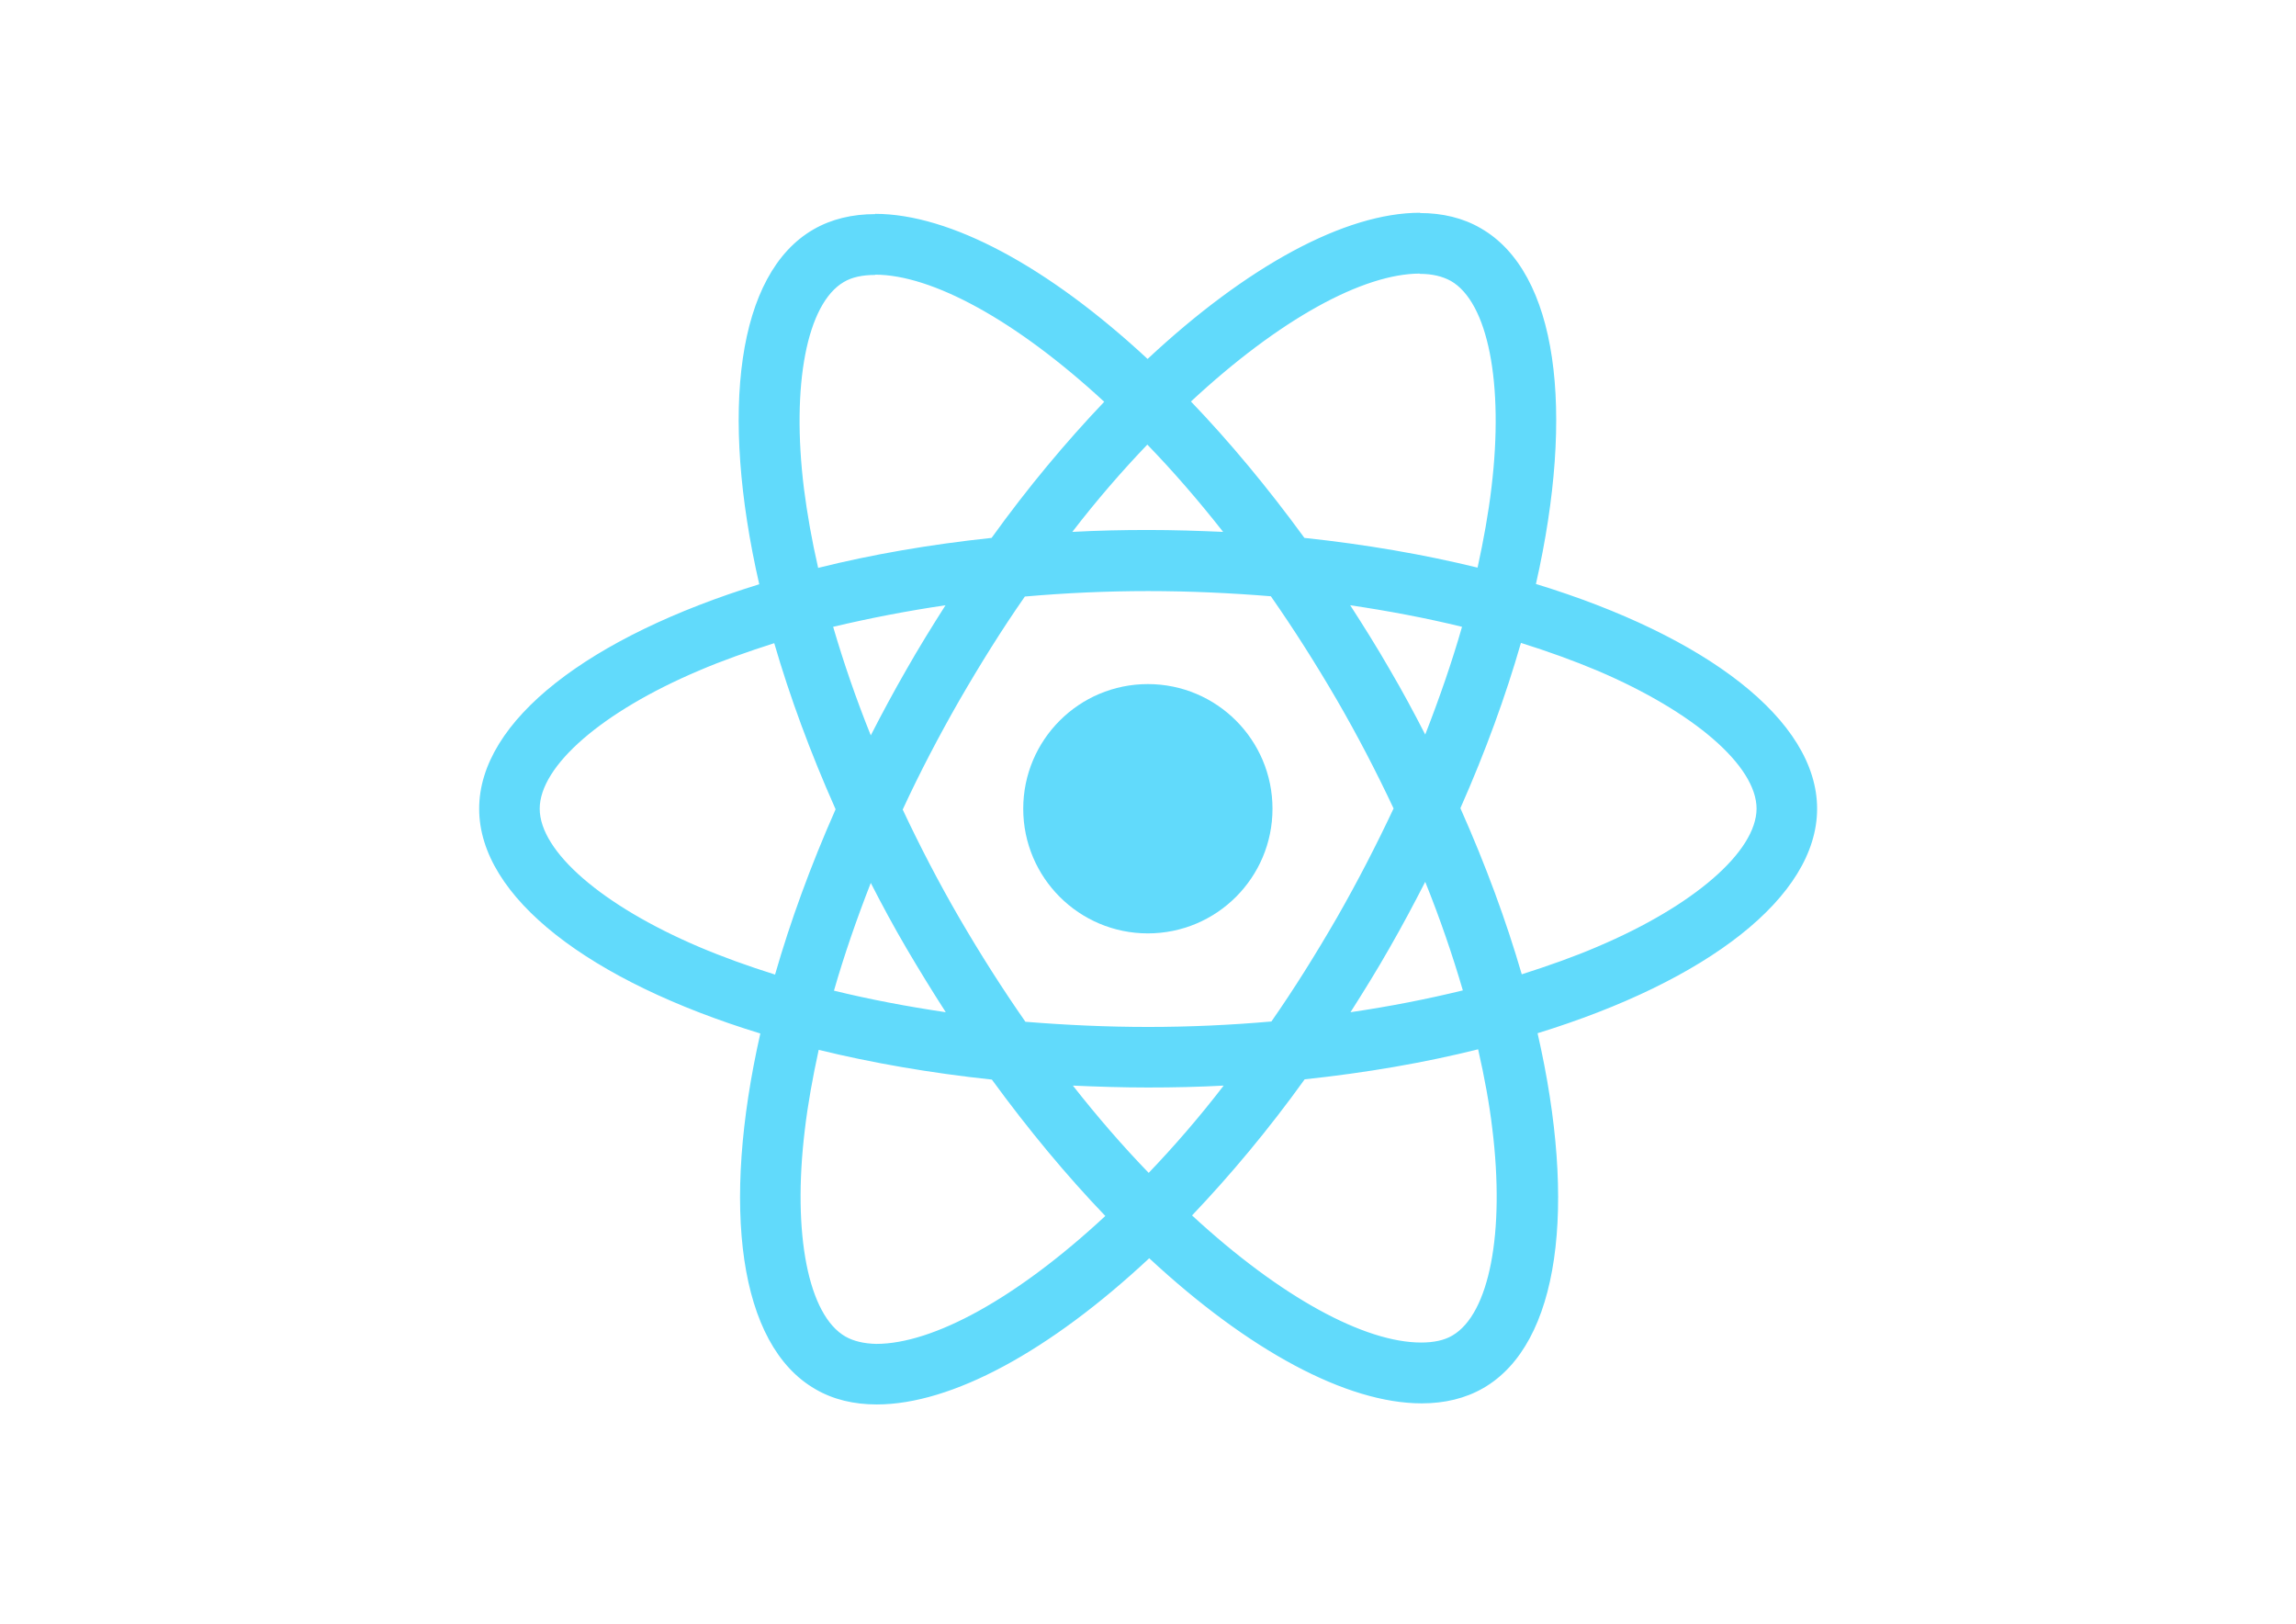
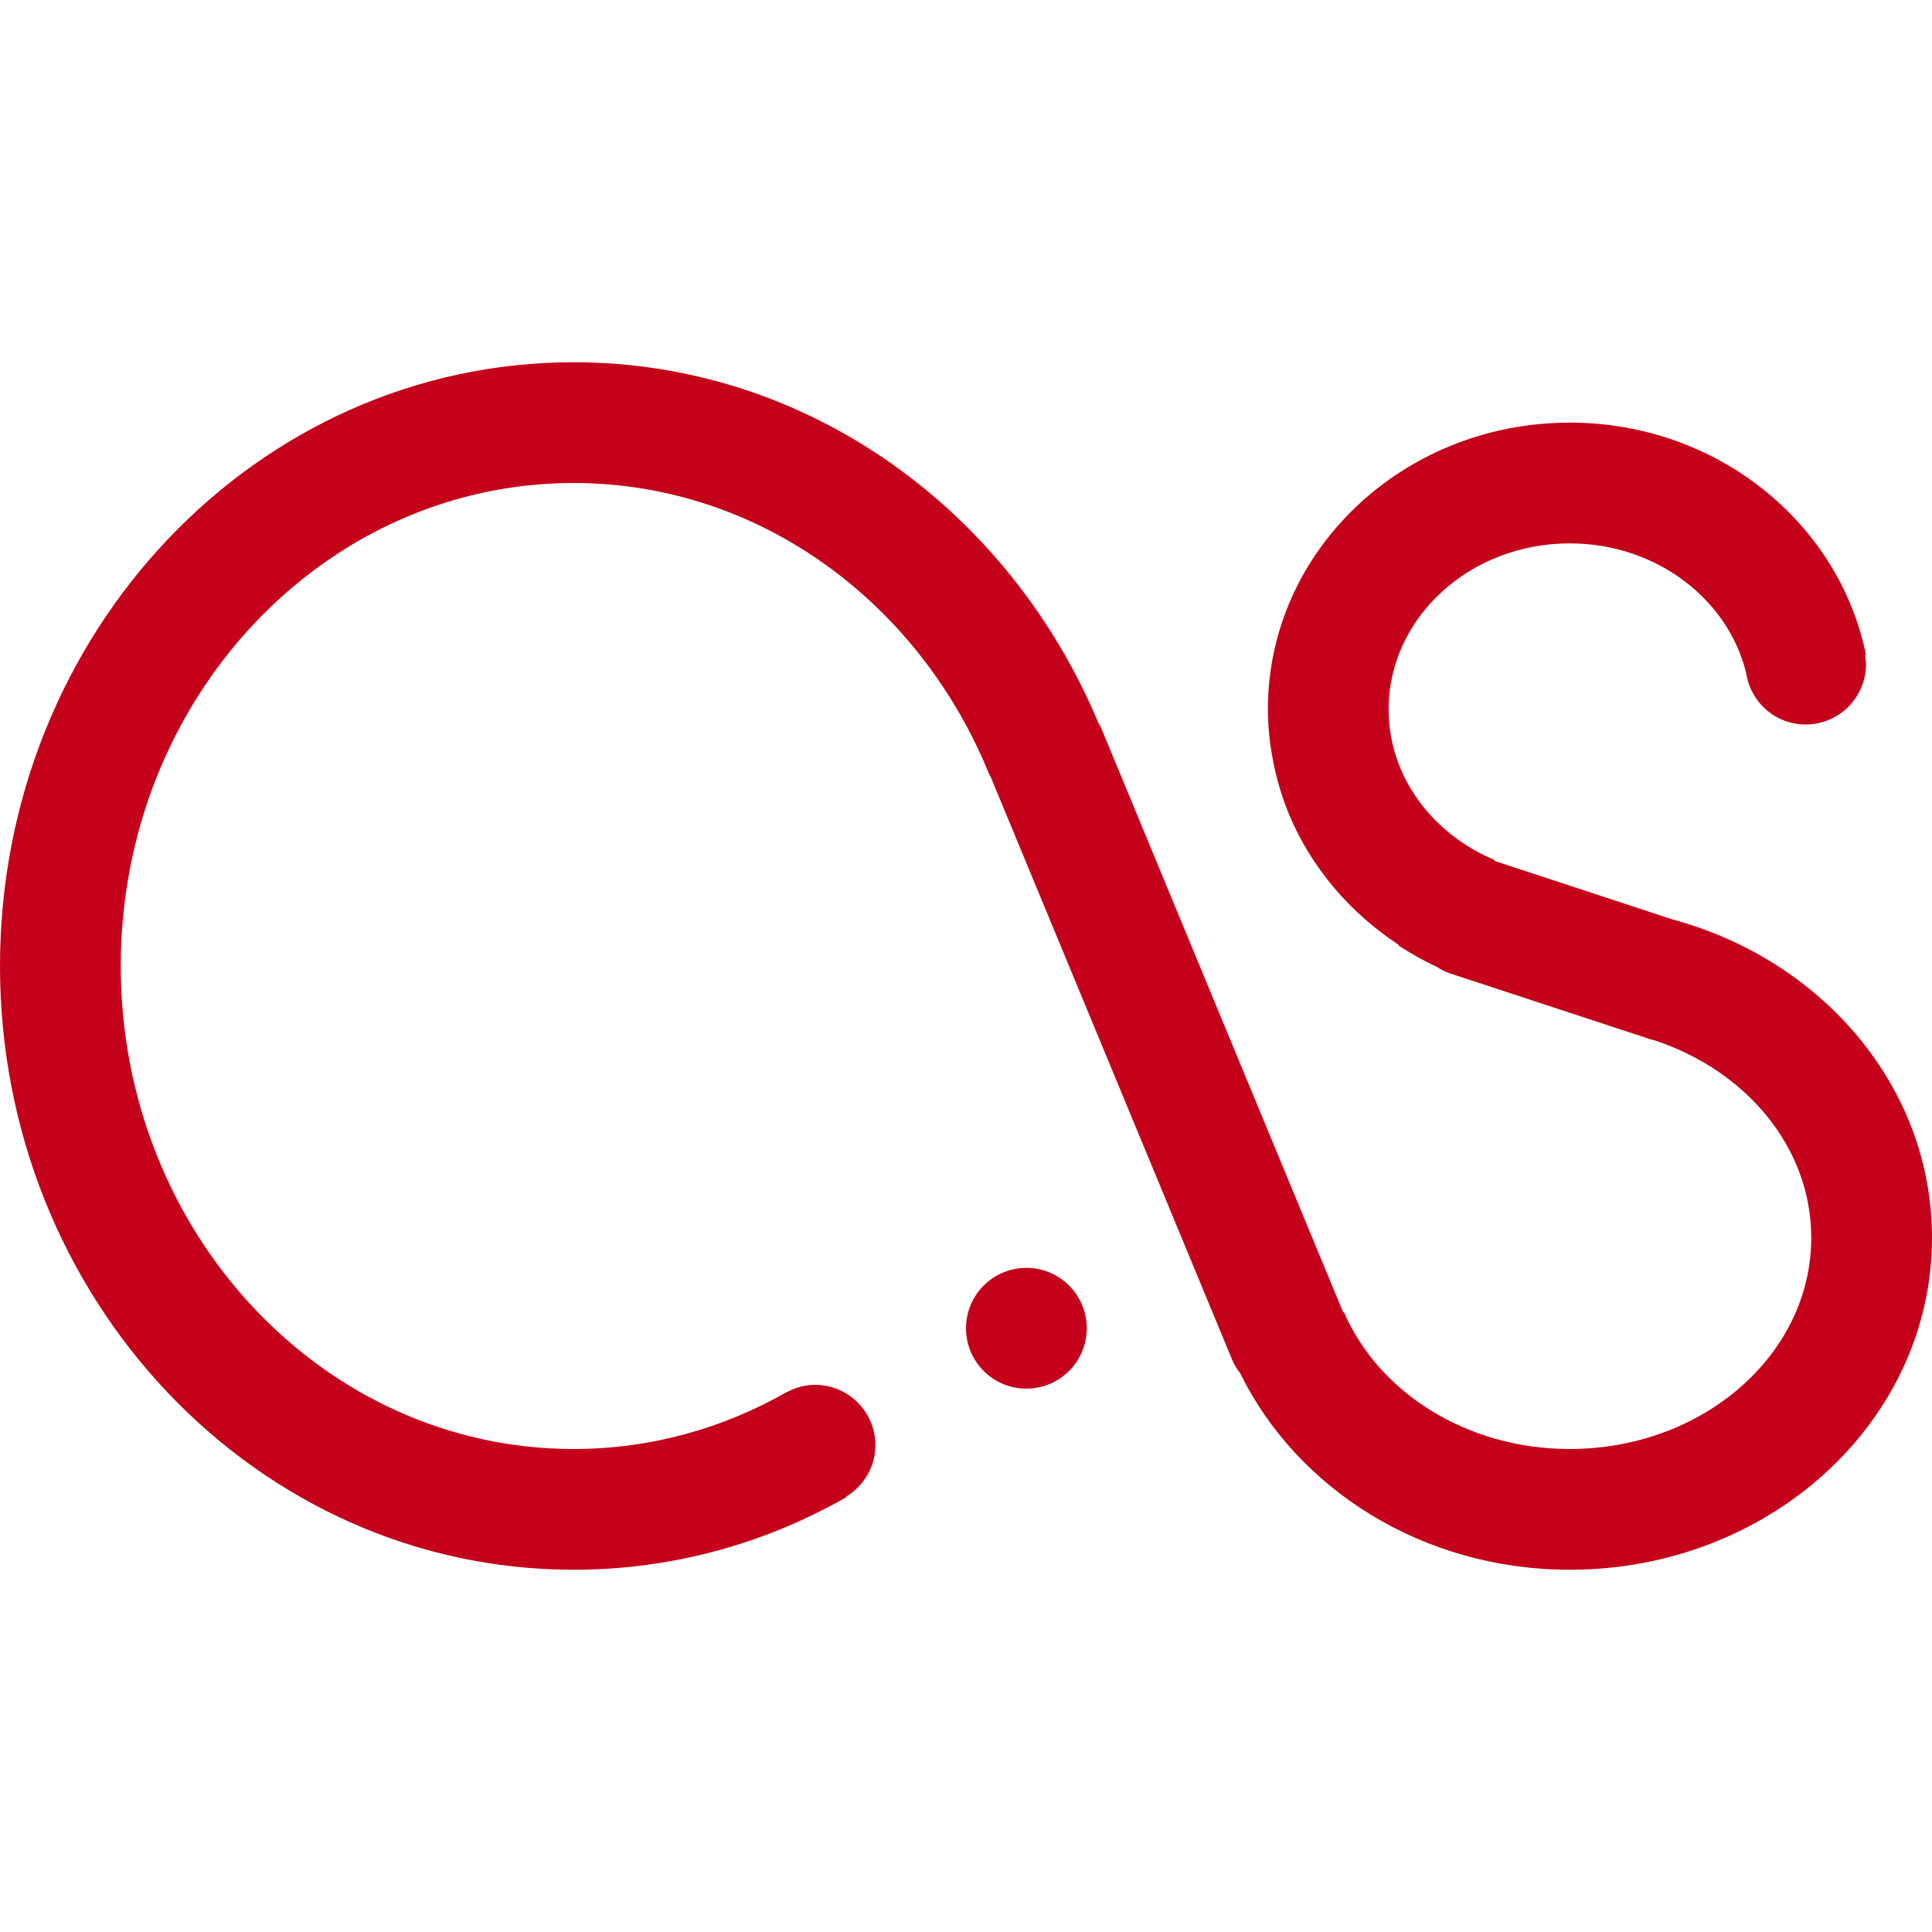
- <svg xmlns="http://www.w3.org/2000/svg" viewBox="0 0 841.9 595.3">
-   <g fill="#61DAFB">
-     <path d="M666.3 296.5c0-32.5-40.7-63.3-103.1-82.4 14.4-63.6 8-114.2-20.2-130.4-6.5-3.8-14.1-5.6-22.4-5.6v22.3c4.6 0 8.3.9 11.4 2.6 13.6 7.8 19.5 37.5 14.9 75.7-1.1 9.4-2.9 19.3-5.1 29.4-19.6-4.8-41-8.5-63.5-10.9-13.5-18.5-27.5-35.3-41.6-50 32.6-30.3 63.2-46.9 84-46.9V78c-27.5 0-63.5 19.6-99.9 53.6-36.4-33.8-72.4-53.2-99.9-53.2v22.3c20.7 0 51.4 16.5 84 46.6-14 14.7-28 31.4-41.3 49.9-22.6 2.4-44 6.1-63.6 11-2.3-10-4-19.7-5.2-29-4.7-38.2 1.1-67.9 14.6-75.8 3-1.8 6.9-2.6 11.5-2.6V78.5c-8.4 0-16 1.8-22.6 5.6-28.1 16.2-34.4 66.7-19.9 130.1-62.2 19.2-102.7 49.9-102.7 82.3 0 32.5 40.7 63.3 103.1 82.4-14.4 63.6-8 114.2 20.2 130.4 6.5 3.8 14.1 5.6 22.5 5.6 27.5 0 63.5-19.6 99.9-53.6 36.4 33.8 72.4 53.2 99.9 53.2 8.4 0 16-1.8 22.6-5.6 28.1-16.2 34.4-66.7 19.9-130.1 62-19.1 102.5-49.9 102.5-82.3zm-130.2-66.7c-3.7 12.9-8.3 26.2-13.5 39.5-4.1-8-8.4-16-13.1-24-4.6-8-9.5-15.8-14.4-23.4 14.2 2.1 27.9 4.7 41 7.9zm-45.8 106.5c-7.8 13.5-15.8 26.3-24.1 38.2-14.9 1.3-30 2-45.2 2-15.1 0-30.2-.7-45-1.9-8.3-11.9-16.4-24.6-24.2-38-7.6-13.1-14.5-26.4-20.8-39.8 6.2-13.4 13.2-26.8 20.7-39.9 7.8-13.5 15.8-26.3 24.1-38.2 14.9-1.3 30-2 45.2-2 15.1 0 30.2.7 45 1.9 8.3 11.9 16.4 24.6 24.2 38 7.6 13.1 14.5 26.4 20.8 39.8-6.3 13.4-13.2 26.8-20.7 39.9zm32.3-13c5.4 13.4 10 26.8 13.8 39.8-13.1 3.2-26.9 5.9-41.2 8 4.9-7.7 9.8-15.6 14.4-23.7 4.6-8 8.9-16.1 13-24.1zM421.2 430c-9.3-9.6-18.6-20.3-27.8-32 9 .4 18.2.7 27.5.7 9.4 0 18.7-.2 27.8-.7-9 11.7-18.3 22.4-27.5 32zm-74.4-58.9c-14.2-2.1-27.9-4.7-41-7.9 3.7-12.9 8.3-26.2 13.5-39.5 4.1 8 8.4 16 13.1 24 4.7 8 9.5 15.8 14.4 23.4zM420.7 163c9.3 9.6 18.6 20.3 27.8 32-9-.4-18.2-.7-27.5-.7-9.4 0-18.7.2-27.8.7 9-11.7 18.3-22.4 27.5-32zm-74 58.9c-4.9 7.7-9.8 15.6-14.4 23.7-4.6 8-8.9 16-13 24-5.4-13.4-10-26.8-13.8-39.8 13.1-3.1 26.9-5.8 41.2-7.9zm-90.5 125.2c-35.4-15.1-58.3-34.9-58.3-50.6 0-15.7 22.9-35.6 58.3-50.6 8.6-3.7 18-7 27.7-10.1 5.7 19.6 13.2 40 22.5 60.9-9.2 20.8-16.6 41.1-22.2 60.6-9.9-3.1-19.3-6.5-28-10.2zM310 490c-13.6-7.8-19.5-37.5-14.9-75.7 1.1-9.4 2.9-19.3 5.1-29.4 19.6 4.8 41 8.5 63.5 10.9 13.5 18.5 27.5 35.3 41.6 50-32.6 30.3-63.2 46.9-84 46.9-4.5-.1-8.3-1-11.3-2.7zm237.2-76.2c4.7 38.2-1.1 67.9-14.6 75.8-3 1.8-6.9 2.6-11.5 2.6-20.7 0-51.4-16.5-84-46.6 14-14.7 28-31.4 41.3-49.9 22.6-2.4 44-6.1 63.6-11 2.3 10.1 4.1 19.8 5.2 29.1zm38.5-66.7c-8.6 3.7-18 7-27.7 10.1-5.7-19.6-13.2-40-22.5-60.9 9.2-20.8 16.6-41.1 22.2-60.6 9.9 3.1 19.3 6.5 28.1 10.2 35.4 15.1 58.3 34.9 58.3 50.6-.1 15.7-23 35.6-58.4 50.6zM320.8 78.4z" />
-     <circle cx="420.9" cy="296.5" r="45.7" />
-     <path d="M520.5 78.1z" />
-   </g>
+ <svg xmlns="http://www.w3.org/2000/svg" version="1.1" id="Layer_12" x="0px" y="0px" width="512px" height="512px" viewBox="0 0 512 512" enable-background="new 0 0 512 512" xml:space="preserve">
+   <path fill-rule="evenodd" clip-rule="evenodd" fill="#C5001A" d="M494.508,176c0,8.844-7.18,16-16,16  c-8.047,0-14.641-5.953-15.766-13.691C457.93,158.719,438.867,144,416,144c-26.516,0-48,19.703-48,44.004  c0,17.766,11.562,32.969,28.086,39.914l-0.078,0.215l47.18,15.516C482.969,254.391,512,288.078,512,328.008  C512,376.594,469.023,416,416,416c-39,0-72.281-21.43-87.312-52.031c-0.836-1.086-1.586-2.25-2.133-3.57l-64.117-154.766  l-0.094,0.039C244.016,160.02,201.523,128,151.992,128C85.723,128,32,185.309,32,256c0,70.688,53.723,128,119.992,128  c20.496,0,39.773-5.508,56.648-15.164l0.02,0.016c2.211-1.141,4.672-1.859,7.332-1.859c8.844,0,15.996,7.172,15.996,16  c0,5.82-3.141,10.82-7.754,13.633l0.074,0.133C202.801,409.039,178.172,416,151.992,416C68.055,416,0,344.359,0,256  S68.055,96,151.992,96c62.176,0,115.586,39.352,139.109,95.613c0.234,0.445,0.523,0.852,0.719,1.316l64.133,154.844l0.195-0.078  C365.266,368.891,388.578,384,416,384c35.352,0,64-25.078,64-55.992c0-24.062-17.414-44.445-41.758-52.383  c-0.211-0.055-0.422-0.055-0.641-0.133l-45.789-15.055c-0.031-0.016-0.055,0-0.094-0.016l-7.312-2.406  c-1.32-0.422-2.5-1.047-3.609-1.766c-3.562-1.664-7-3.602-10.258-5.742c0.062-0.016,0.102-0.07,0.156-0.094  c-12.977-8.516-23.195-20.52-29.094-34.598c-0.133-0.293-0.227-0.602-0.344-0.895c-0.93-2.305-1.727-4.672-2.406-7.078  c-0.211-0.734-0.391-1.434-0.586-2.172c-0.539-2.172-0.984-4.383-1.336-6.633c-0.117-0.68-0.25-1.375-0.328-2.074  c-0.367-2.949-0.602-5.914-0.602-8.961C336,146.016,371.82,112,416,112c39.023,0,71.445,26.551,78.523,61.672l-0.25,0.039  C494.391,174.469,494.508,175.223,494.508,176L494.508,176z M272,336c8.844,0,16,7.156,16,16s-7.156,16-16,16s-16-7.156-16-16  S263.156,336,272,336L272,336z" />
</svg>
